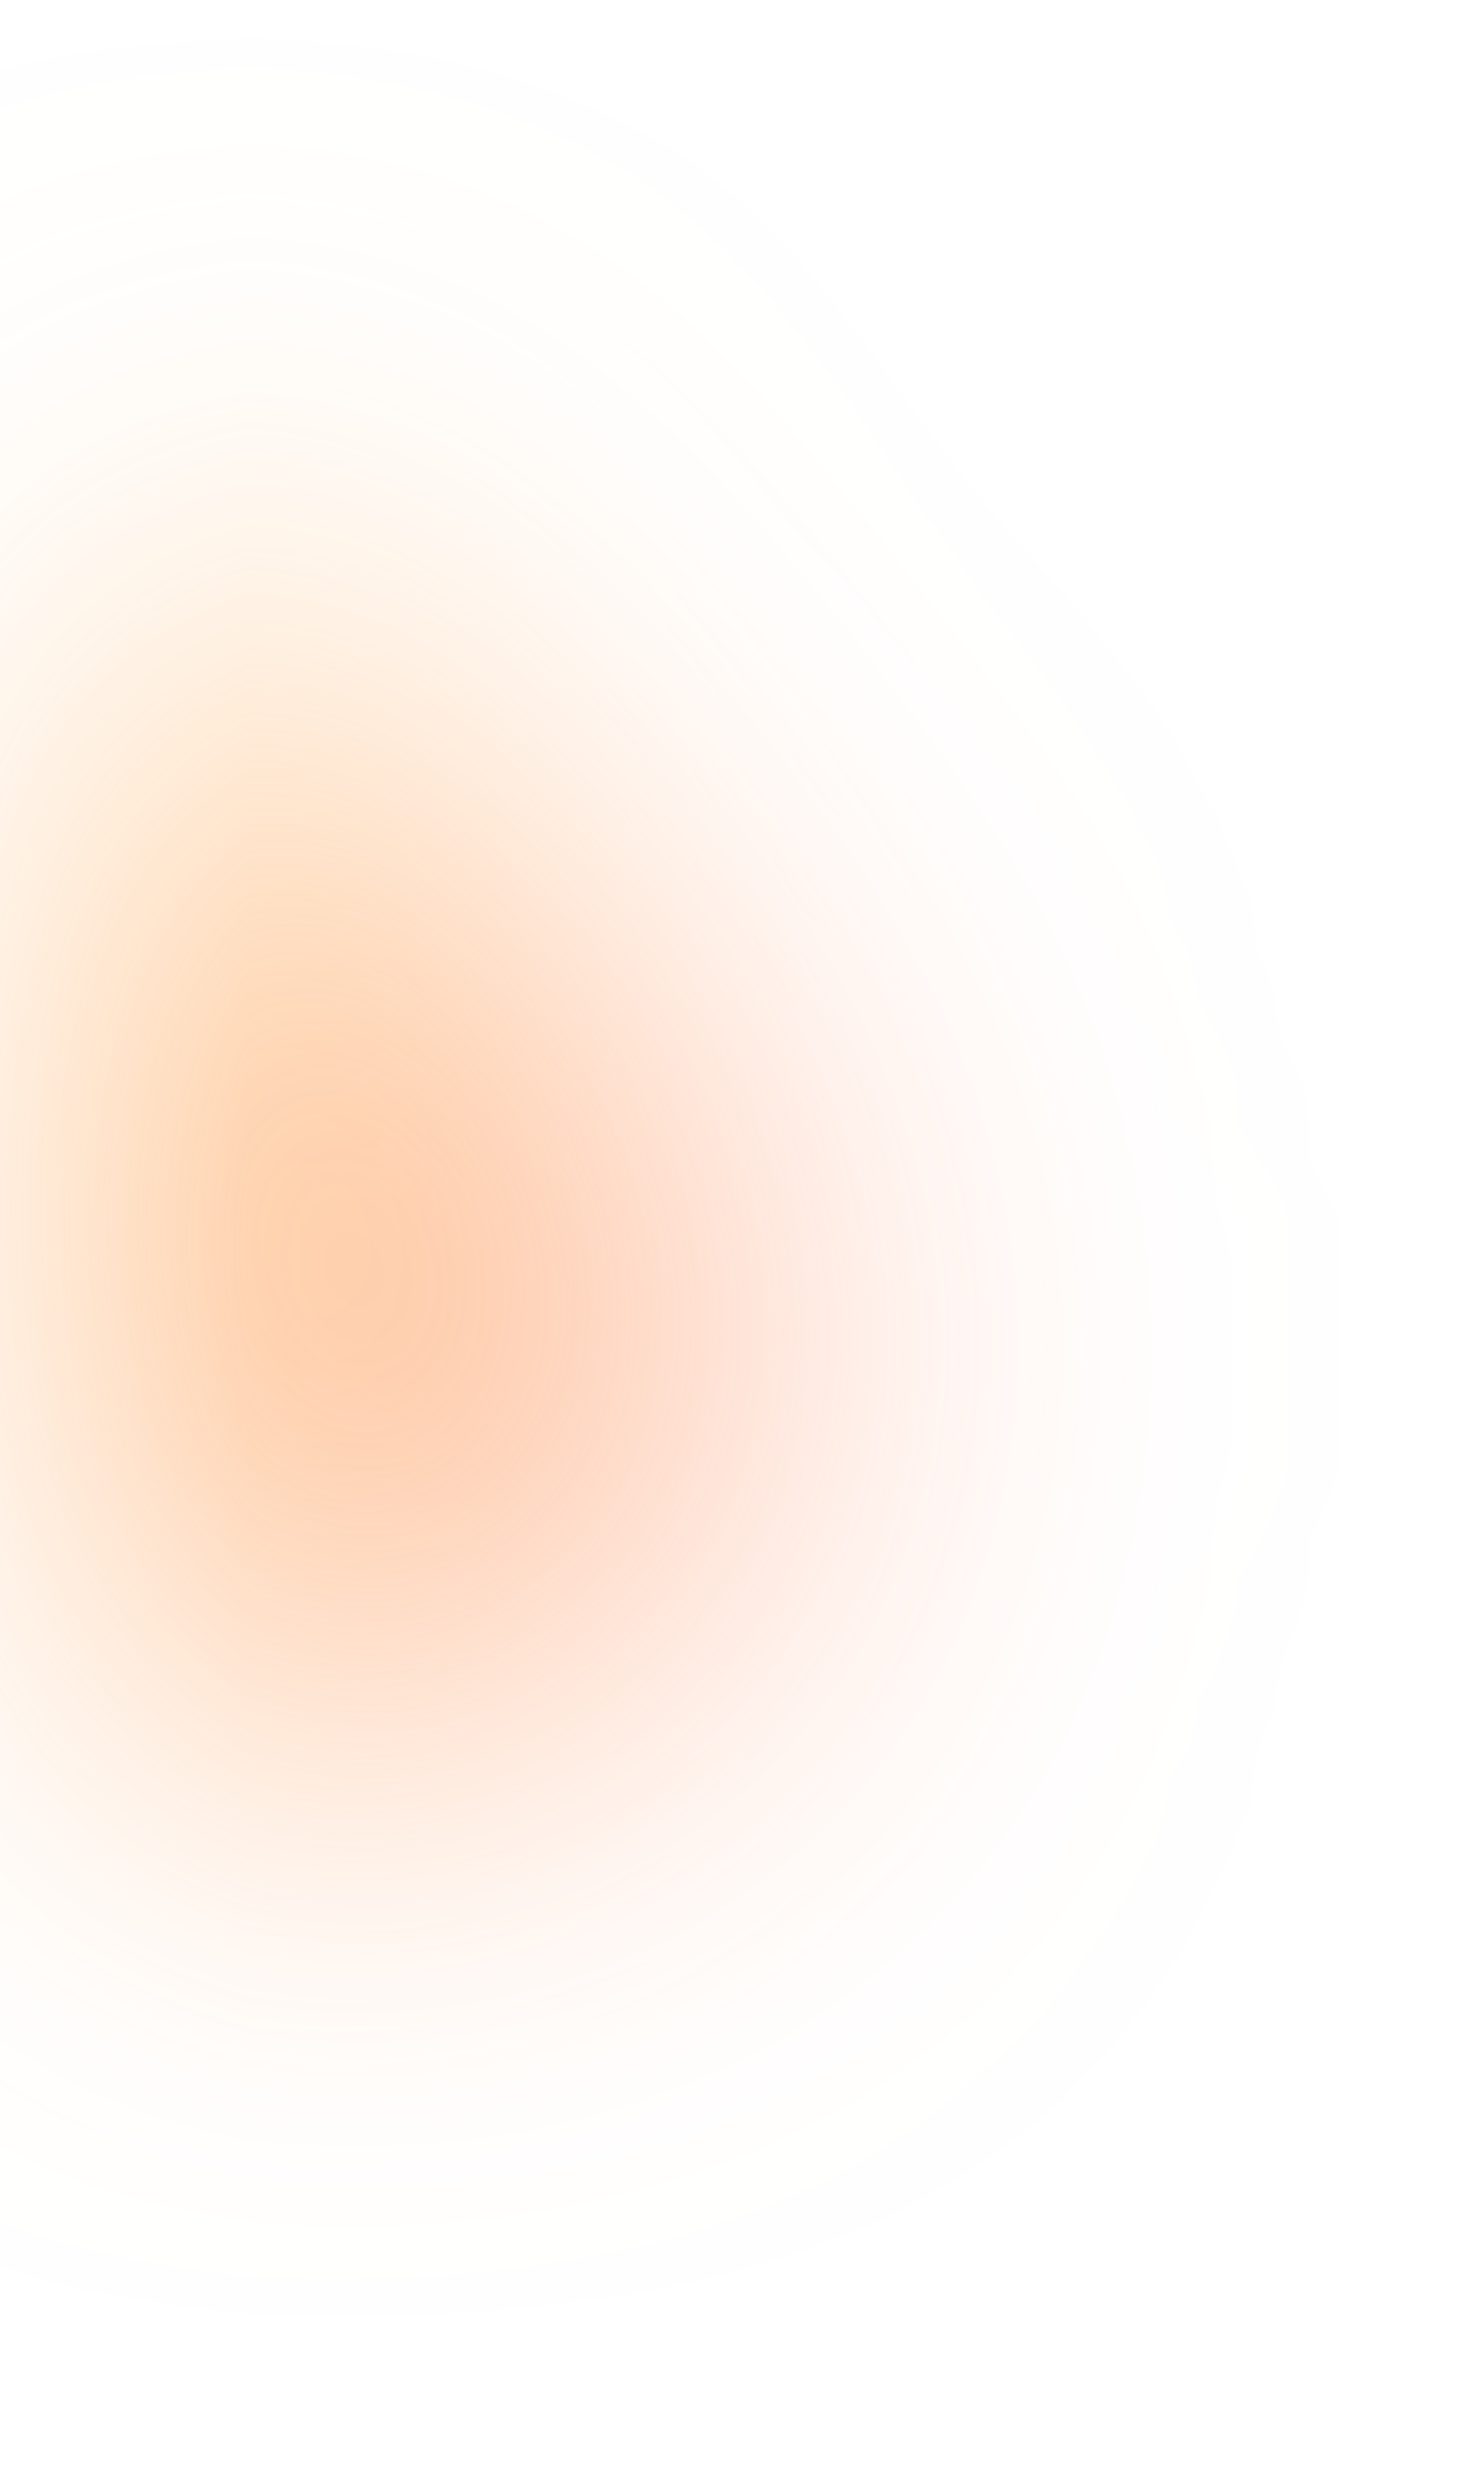
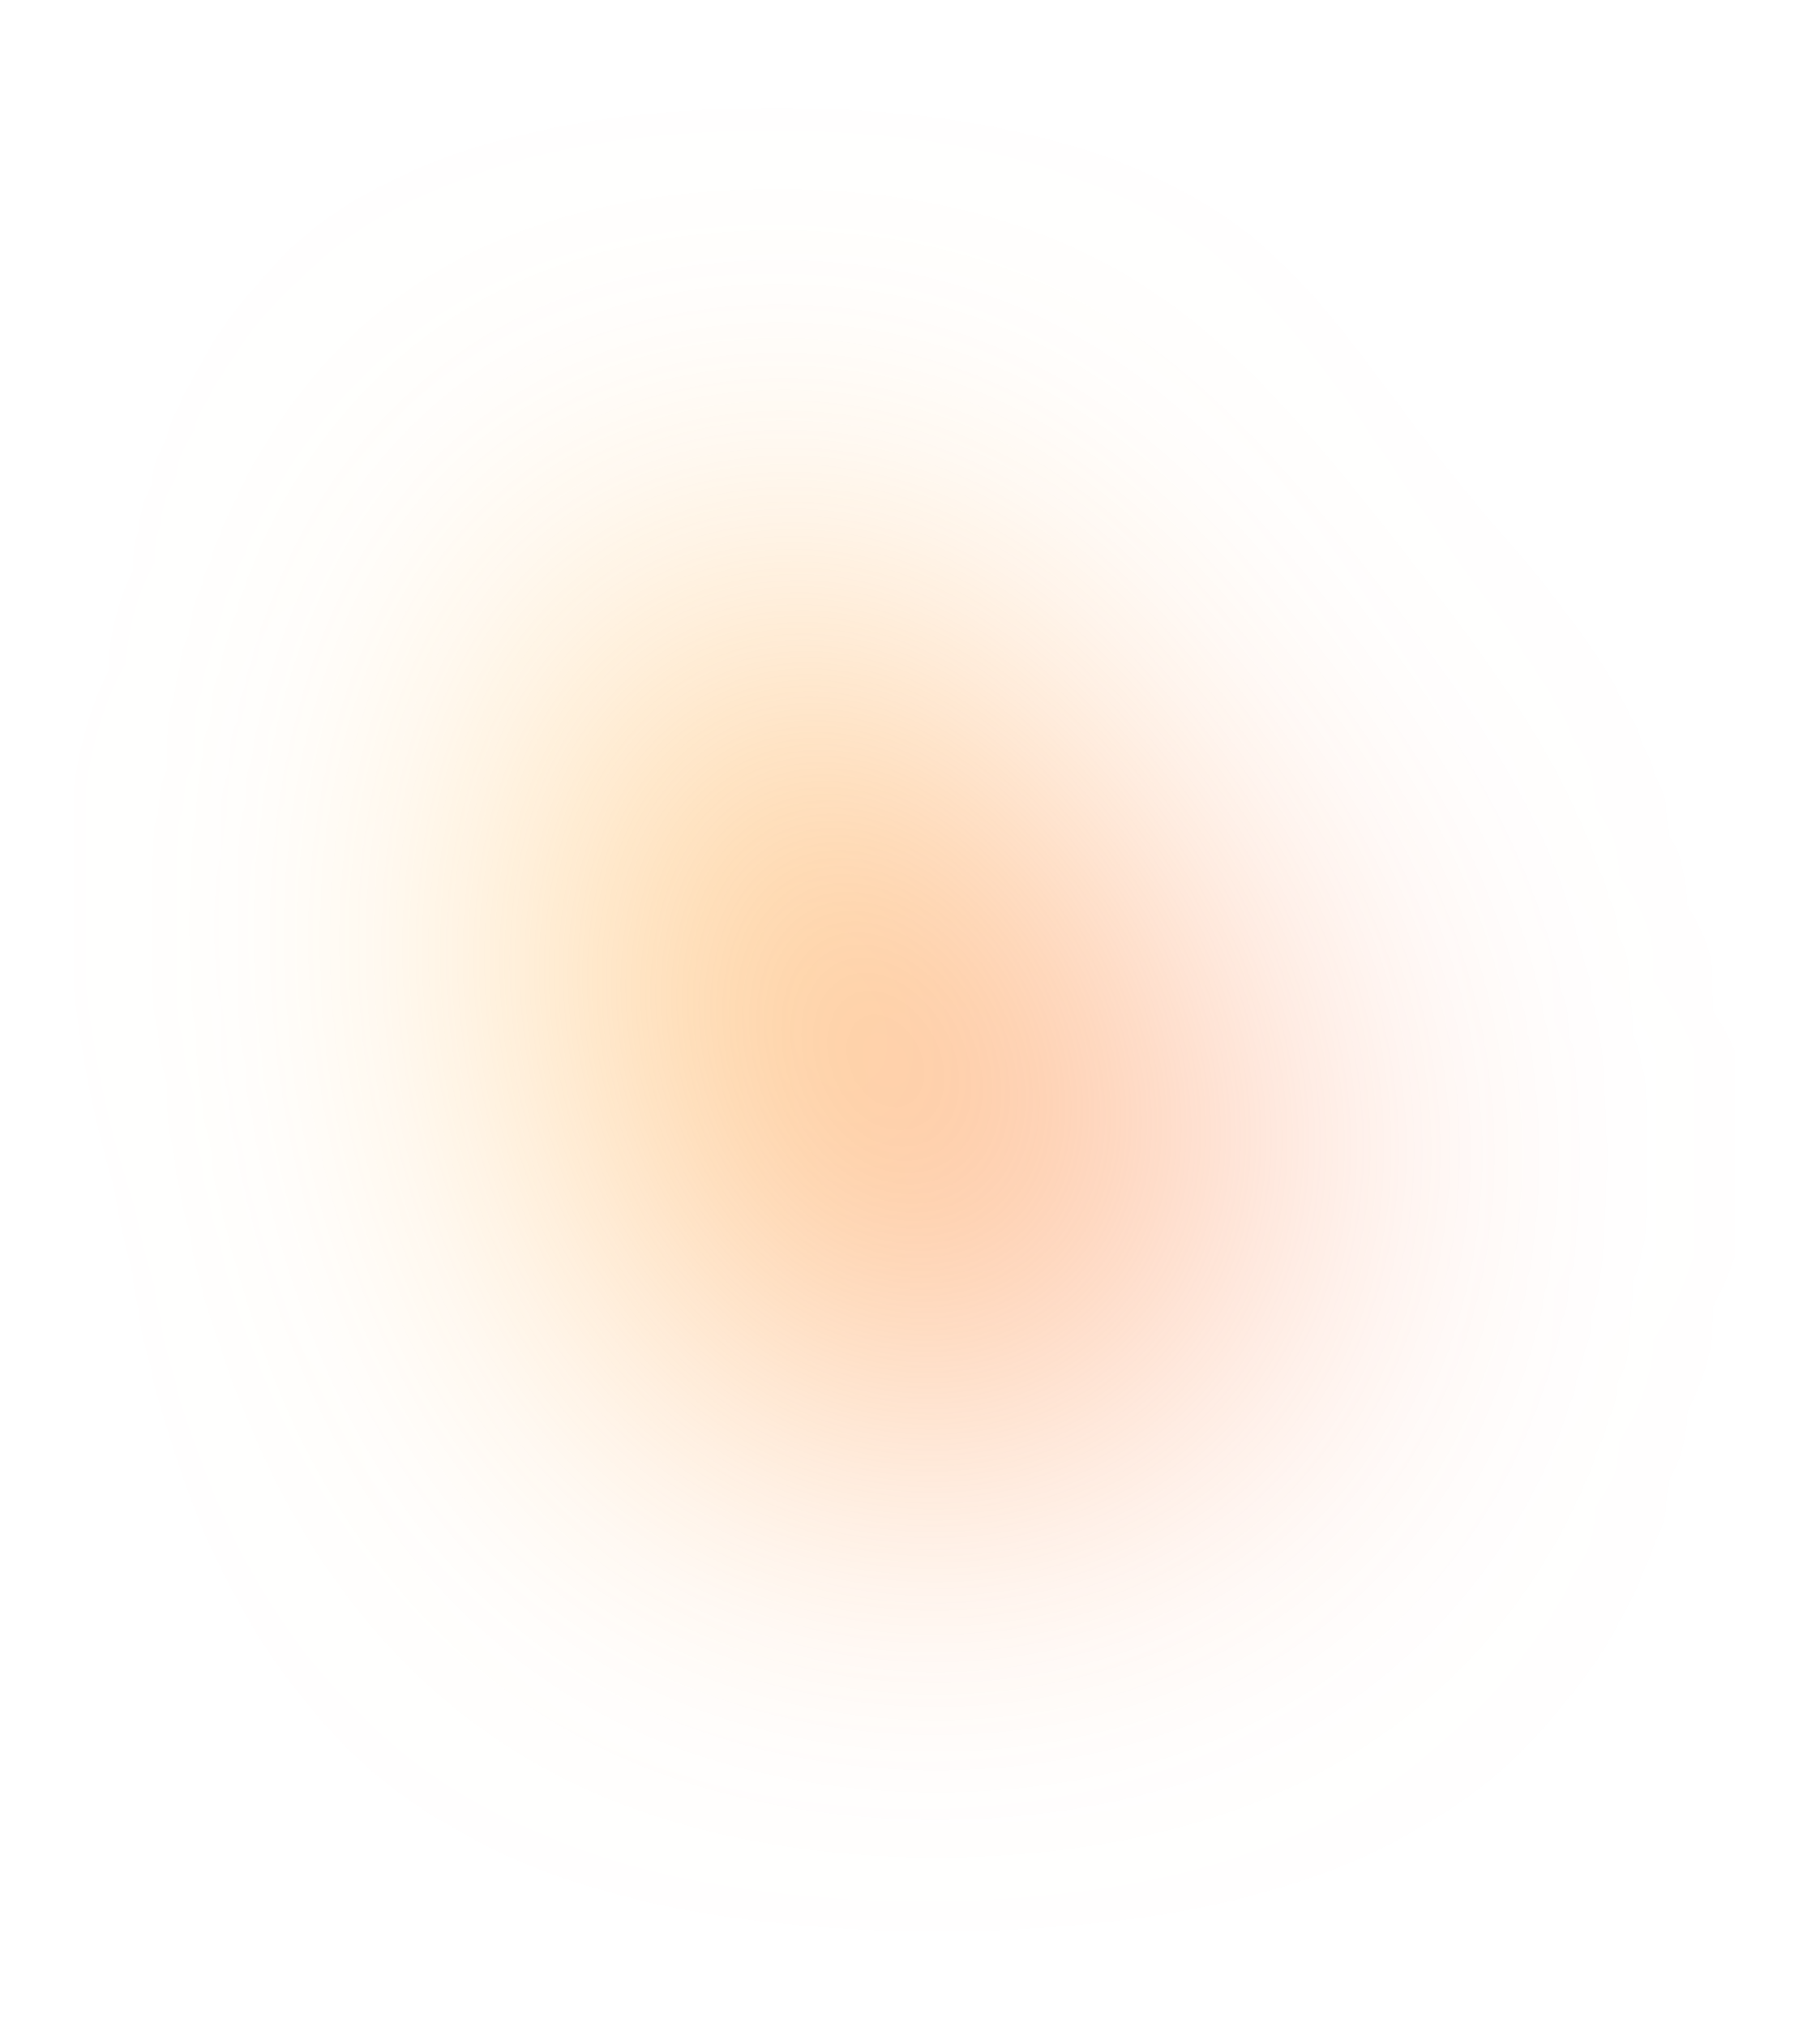
- <svg xmlns="http://www.w3.org/2000/svg" width="394" height="657" viewBox="0 0 394 657" fill="none">
-   <g opacity="0.5" filter="url(#filter0_f_2424_1254)">
-     <path d="M97.471 210.426C80.227 156.926 33.88 157.825 12.861 164.962C-62.041 190.396 -25.753 384.226 13.676 428.249C46.866 465.308 166.039 480.357 190.118 383.558C214.198 286.76 119.026 277.302 97.471 210.426Z" fill="url(#paint0_linear_2424_1254)" />
+ <svg xmlns="http://www.w3.org/2000/svg" width="625" height="696" viewBox="0 0 625 696" fill="none">
+   <g opacity="0.5" filter="url(#filter0_f_3_15)">
+     <path d="M328.471 249.426C311.227 195.926 264.88 196.825 243.861 203.962C168.959 229.396 205.247 423.226 244.676 467.249C277.866 504.308 397.039 519.357 421.118 422.558C445.198 325.76 350.026 316.302 328.471 249.426Z" fill="url(#paint0_linear_3_15)" />
  </g>
  <defs>
-     <filter id="filter0_f_2424_1254" x="-230.682" y="-38.51" width="624.675" height="695.242" filterUnits="userSpaceOnUse" color-interpolation-filters="sRGB">
+     <filter id="filter0_f_3_15" x="0.318" y="0.49" width="624.675" height="695.242" filterUnits="userSpaceOnUse" color-interpolation-filters="sRGB">
      <feFlood flood-opacity="0" result="BackgroundImageFix" />
      <feBlend mode="normal" in="SourceGraphic" in2="BackgroundImageFix" result="shape" />
-       <feGaussianBlur stdDeviation="100" result="effect1_foregroundBlur_2424_1254" />
+       <feGaussianBlur stdDeviation="100" result="effect1_foregroundBlur_3_15" />
    </filter>
-     <linearGradient id="paint0_linear_2424_1254" x1="194.309" y1="456.418" x2="-44.133" y2="445.38" gradientUnits="userSpaceOnUse">
+     <linearGradient id="paint0_linear_3_15" x1="425.309" y1="495.418" x2="186.867" y2="484.38" gradientUnits="userSpaceOnUse">
      <stop stop-color="#FC4B2C" />
      <stop offset="1" stop-color="#FFB60E" />
    </linearGradient>
  </defs>
</svg>
